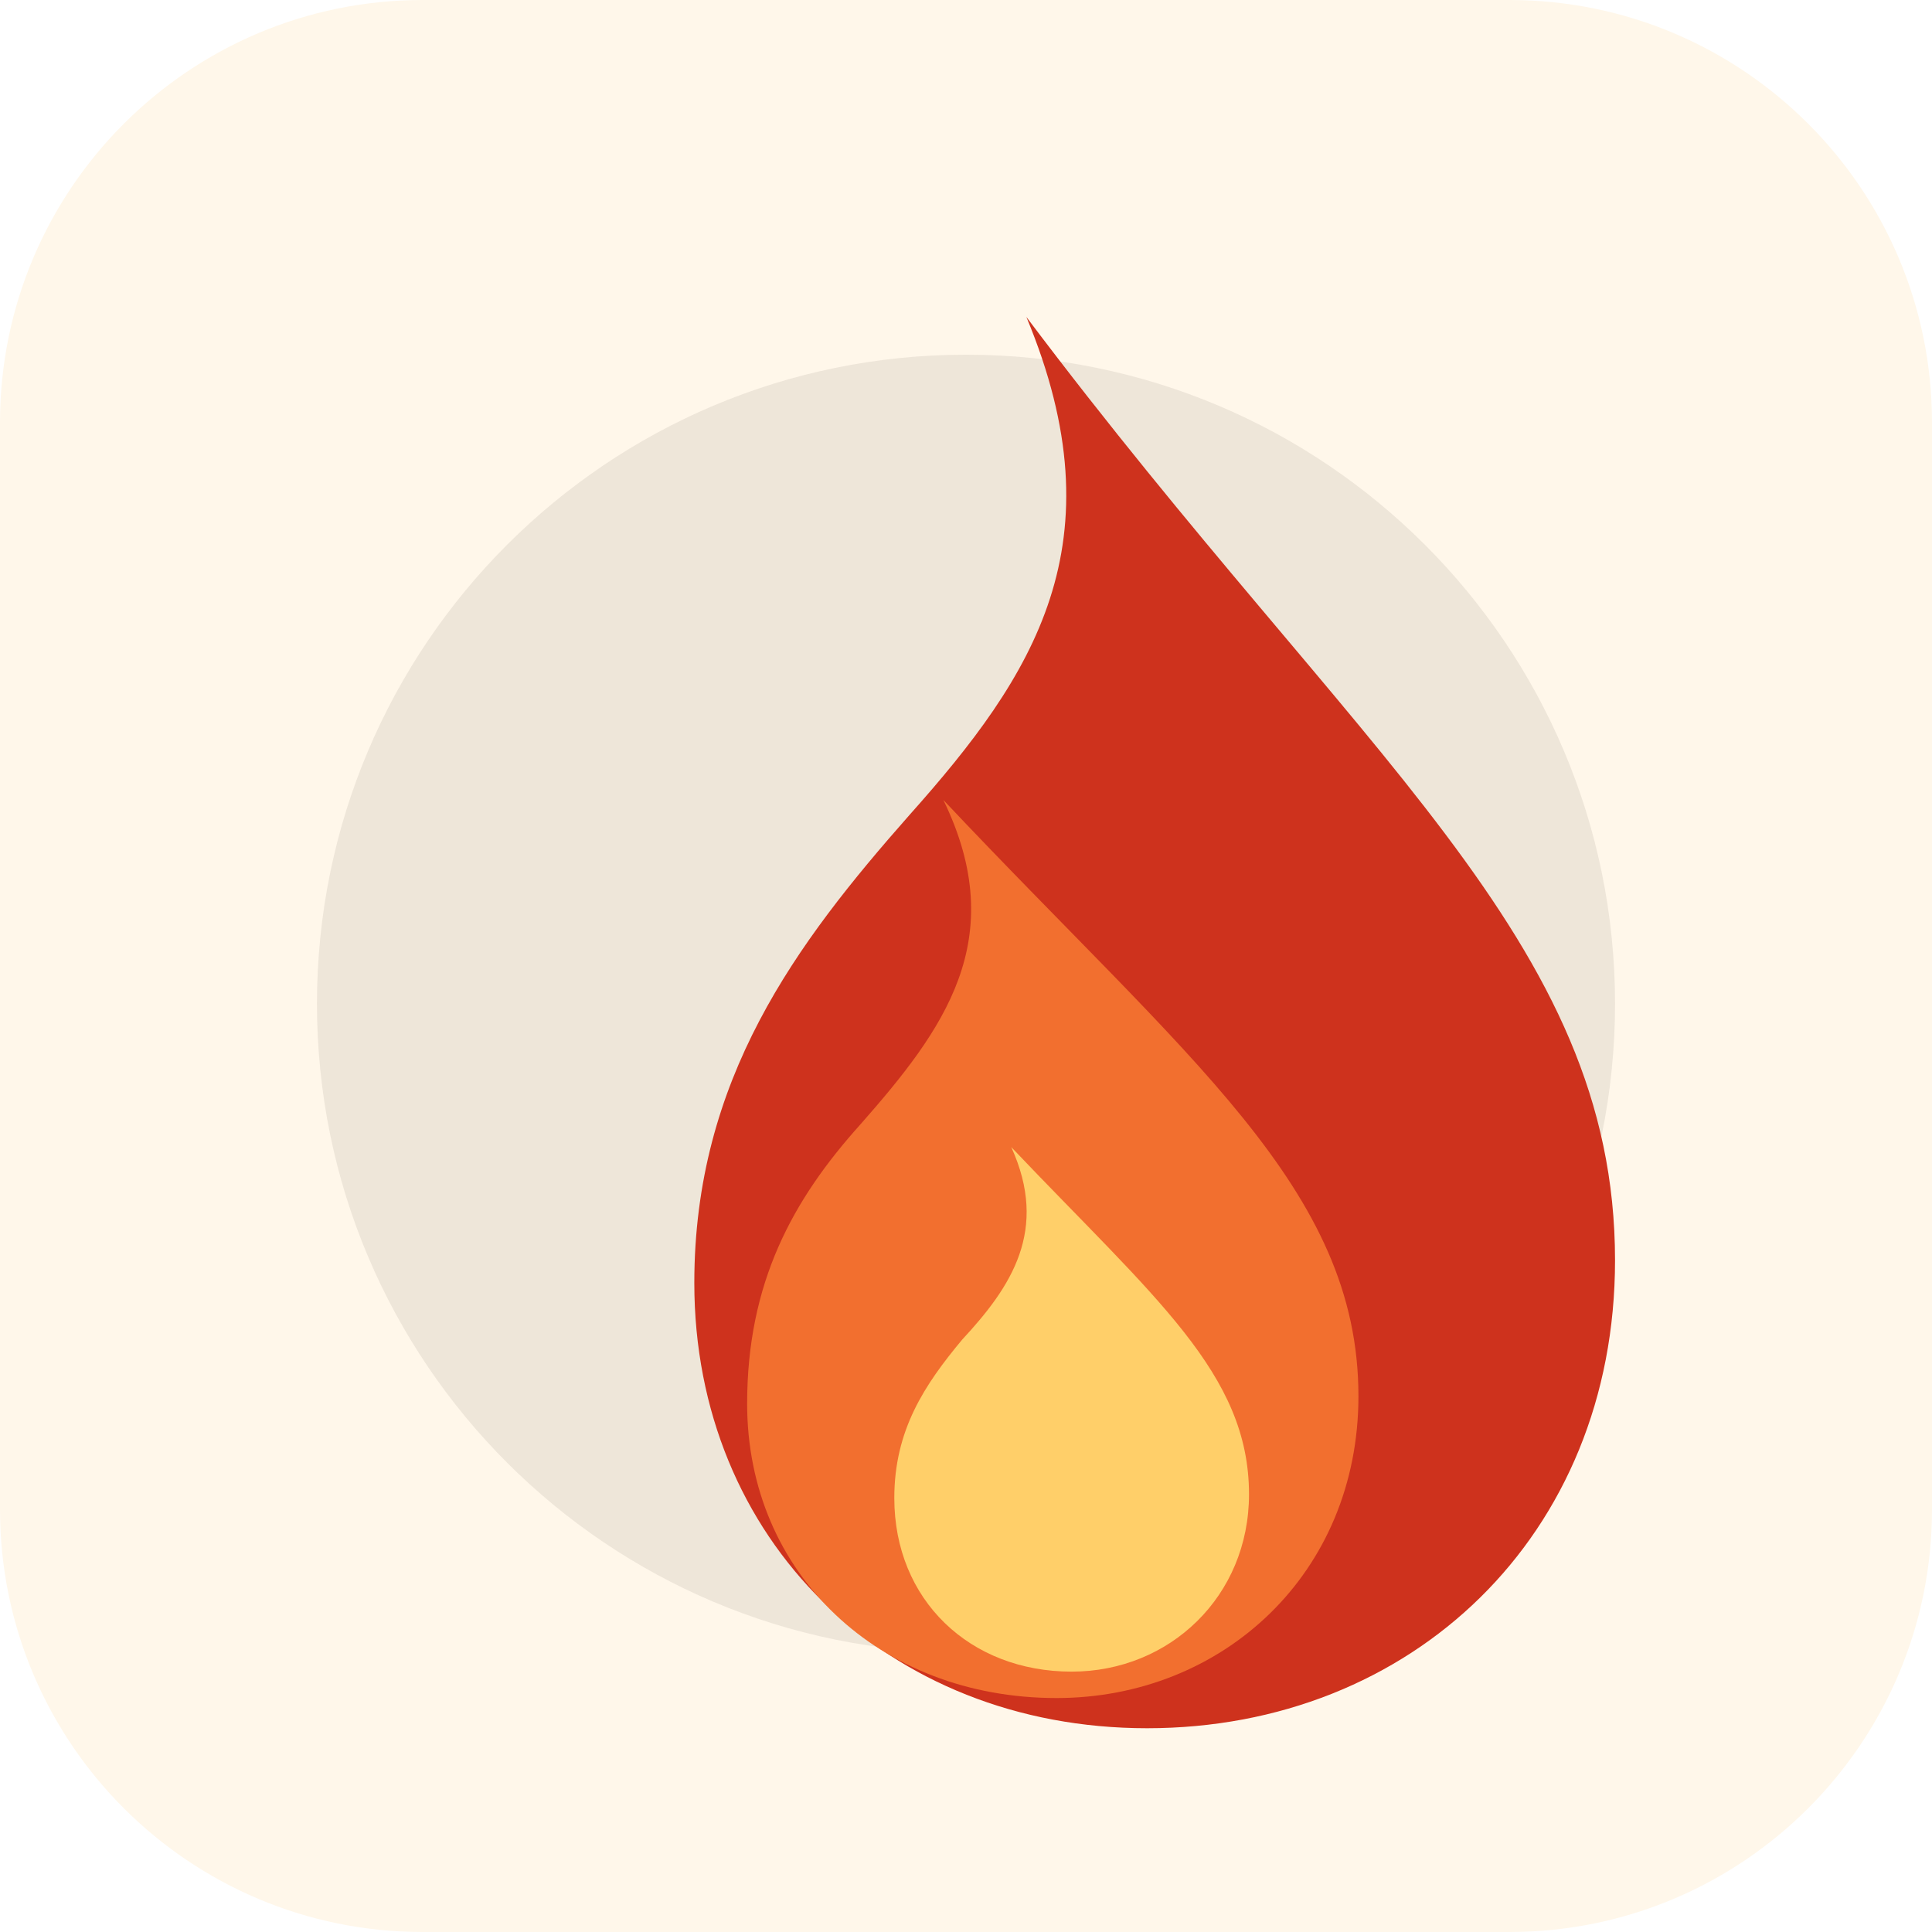
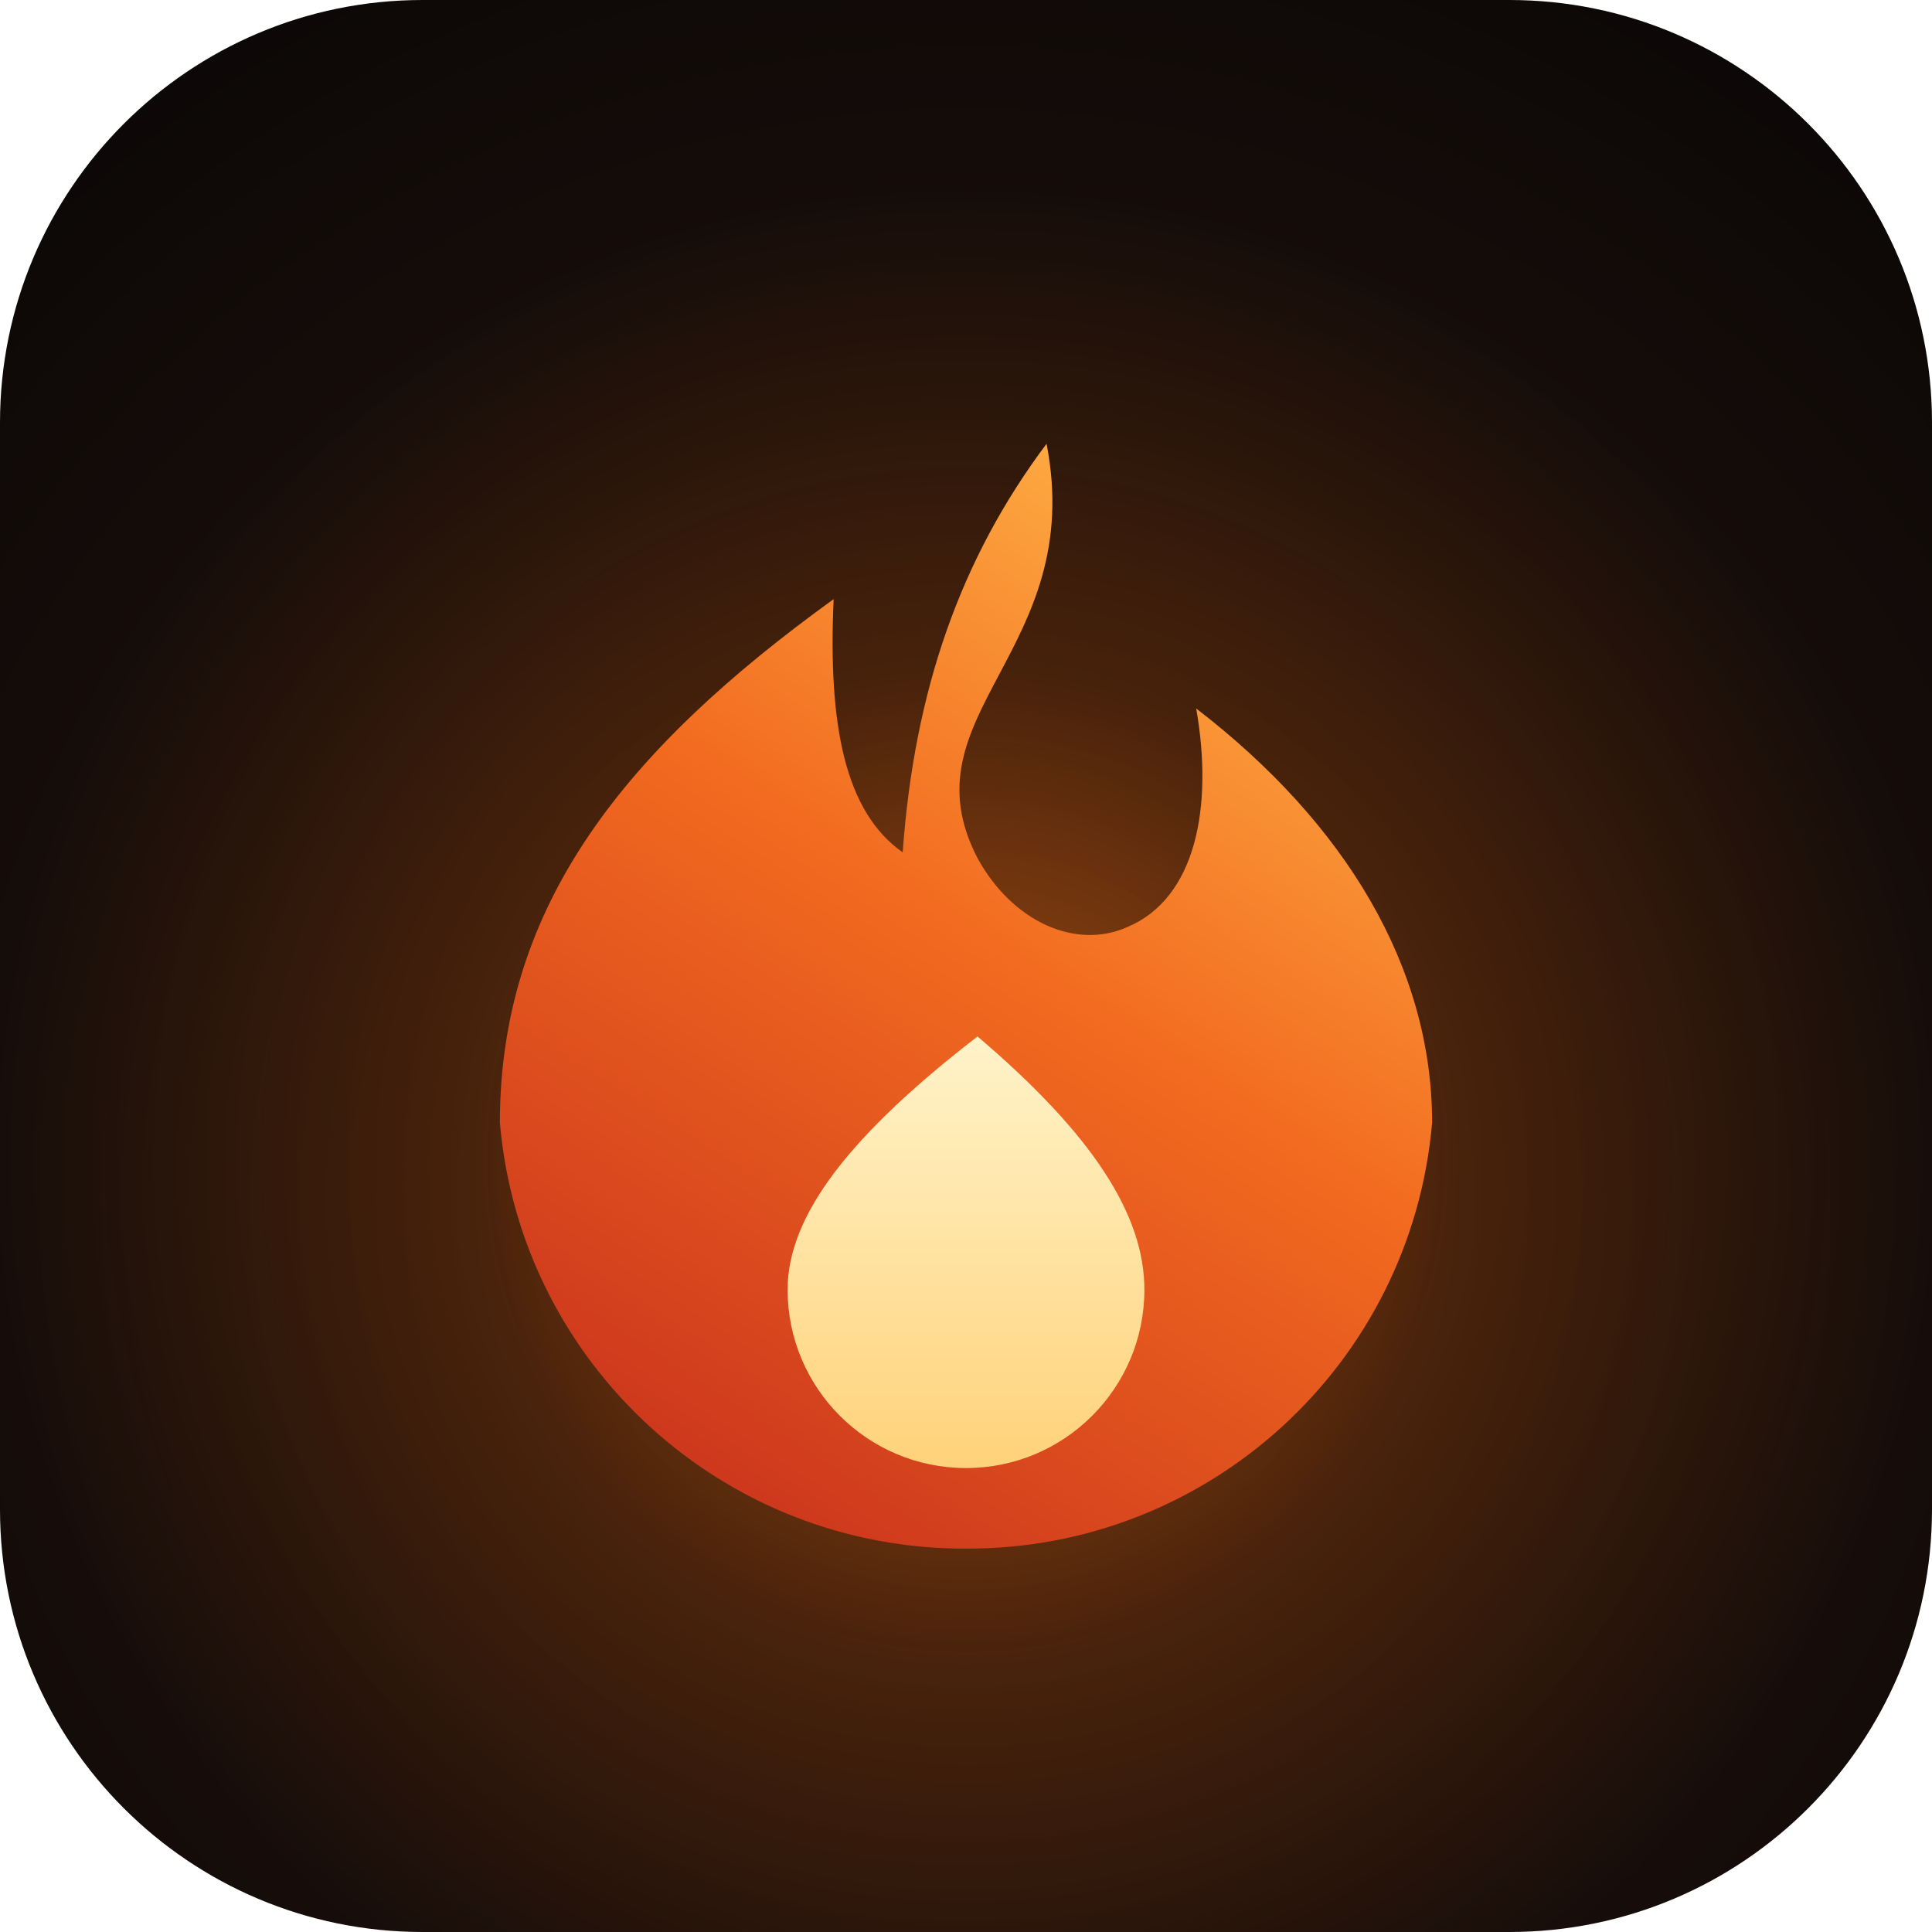
- <svg xmlns="http://www.w3.org/2000/svg" viewBox="0 0 512 512" role="img" aria-labelledby="title desc">
-   <rect width="512" height="512" rx="112" fill="#fff7ea" />
-   <circle cx="256" cy="266" r="172" fill="#2c1710" opacity="0.08" />
-   <path d="M272 84c25 60 2 95-31 132-30 34-57 70-57 124 0 68 51 118 120 118 70 0 124-51 124-124 0-85-68-133-156-250Z" fill="#ce321d" />
-   <path d="M250 212c18 37 0 61-22 86-18 20-30 42-30 74 0 45 35 78 82 78 44 0 80-33 80-80 0-55-45-89-110-158Z" fill="#f26f2f" />
-   <path d="M268 304c10 22 0 37-13 51-10 12-18 24-18 42 0 27 20 46 47 46 26 0 47-20 47-47 0-32-25-52-63-92Z" fill="#ffcf69" />
+ <svg xmlns="http://www.w3.org/2000/svg" viewBox="0 0 1024 1024" role="img" aria-labelledby="title">
+   <defs>
+     <radialGradient id="bg" cx="50%" cy="62%" r="75%">
+       <stop offset="0" stop-color="#3a1e12" />
+       <stop offset="0.55" stop-color="#1a0f0b" />
+       <stop offset="1" stop-color="#0a0706" />
+     </radialGradient>
+     <radialGradient id="glow" cx="50%" cy="60%" r="50%">
+       <stop offset="0" stop-color="#ff7a1f" stop-opacity="0.55" />
+       <stop offset="0.5" stop-color="#ff6b00" stop-opacity="0.16" />
+       <stop offset="1" stop-color="#ff6b00" stop-opacity="0" />
+     </radialGradient>
+     <linearGradient id="flame" x1="0.2" y1="1" x2="0.75" y2="0">
+       <stop offset="0" stop-color="#c9321d" />
+       <stop offset="0.55" stop-color="#f26a1f" />
+       <stop offset="1" stop-color="#ffb347" />
+     </linearGradient>
+     <linearGradient id="core" x1="0.5" y1="1" x2="0.5" y2="0">
+       <stop offset="0" stop-color="#ffd27a" />
+       <stop offset="1" stop-color="#fff3c9" />
+     </linearGradient>
+   </defs>
+   <rect width="1024" height="1024" rx="224" fill="url(#bg)" />
+   <rect width="1024" height="1024" fill="url(#glow)" />
+   <g transform="translate(512 528) scale(30.5) translate(-12 -12.4)">
+     <path d="M13.4 2.8c.7 3.6-2.5 4.7-1.2 7.2.6 1.1 1.7 1.6 2.6 1.2 1.2-.5 1.5-2.1 1.2-3.8 2.6 2 4.1 4.5 4.1 7.2A8.1 8.1 0 0 1 12 22a8.1 8.1 0 0 1-8.1-7.4c0-3.8 2.2-6.5 5.8-9.1-.1 2.2.2 3.7 1.2 4.4.2-2.8 1-5.1 2.5-7.1Z" fill="url(#flame)" />
+     <path d="M12.2 13.1c2 1.7 2.9 3.1 2.9 4.4a3.1 3.1 0 0 1-6.2 0c0-1.3 1.1-2.7 3.3-4.4Z" fill="url(#core)" />
+   </g>
</svg>
